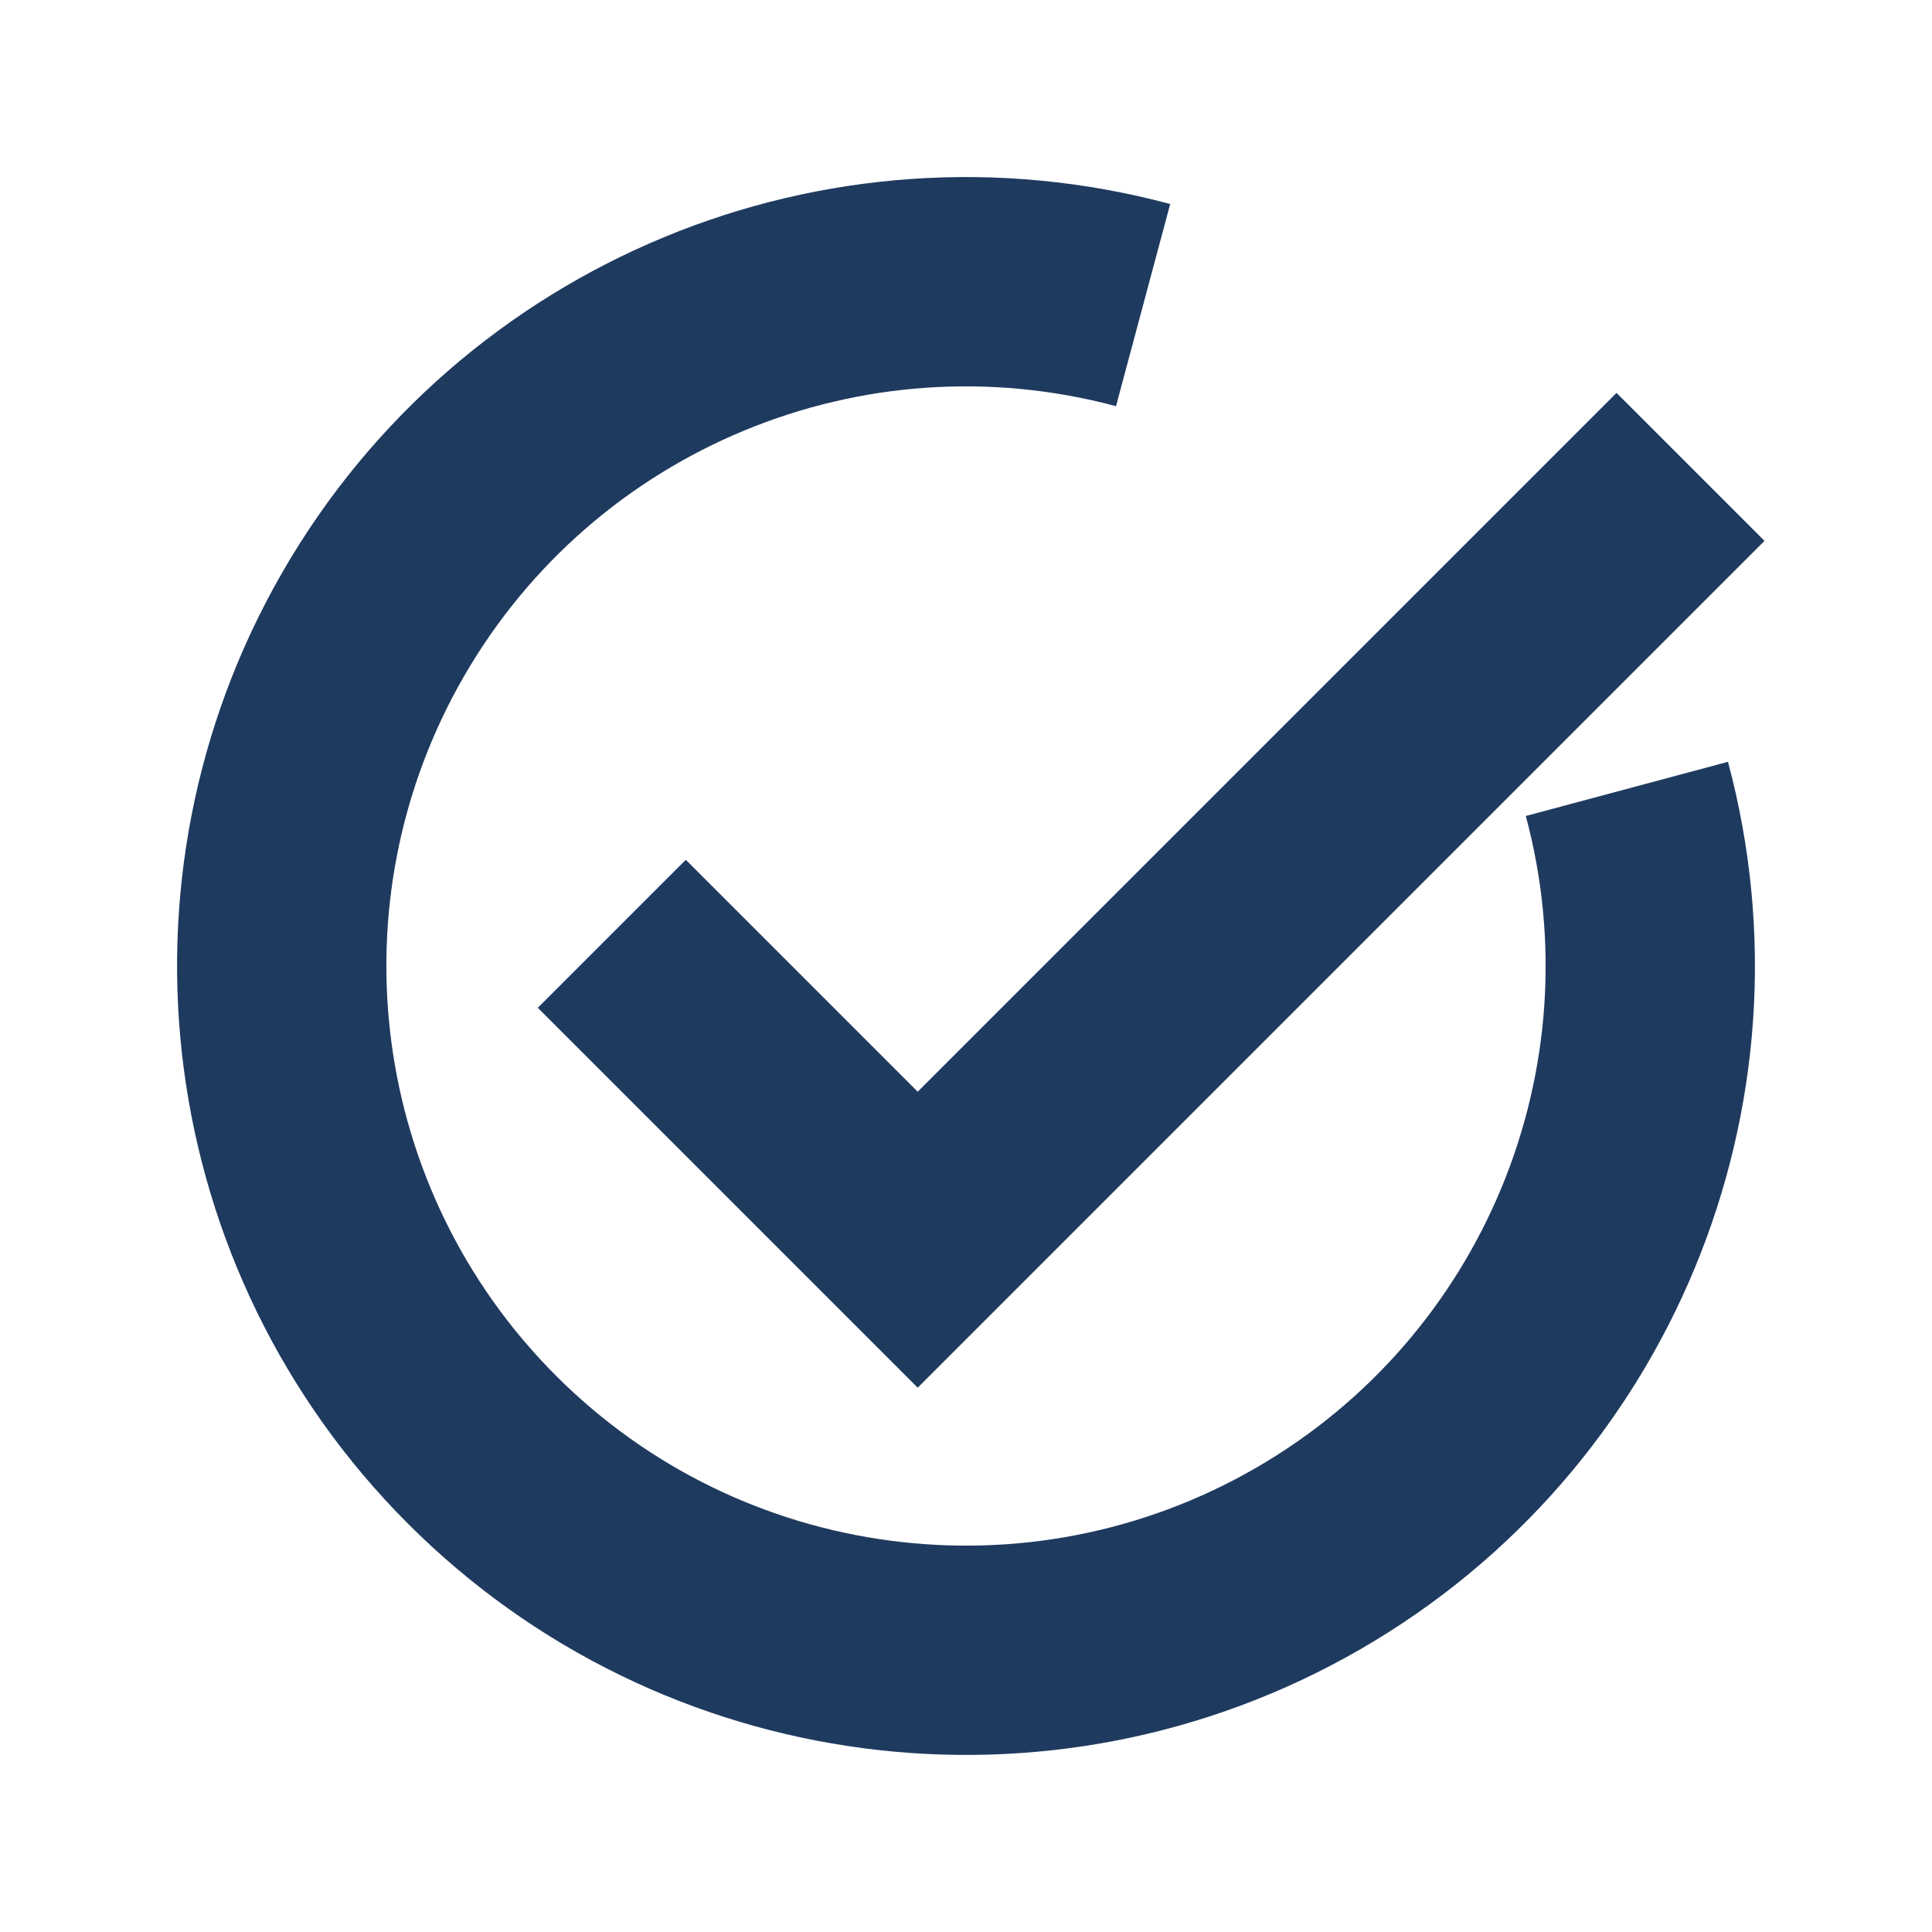
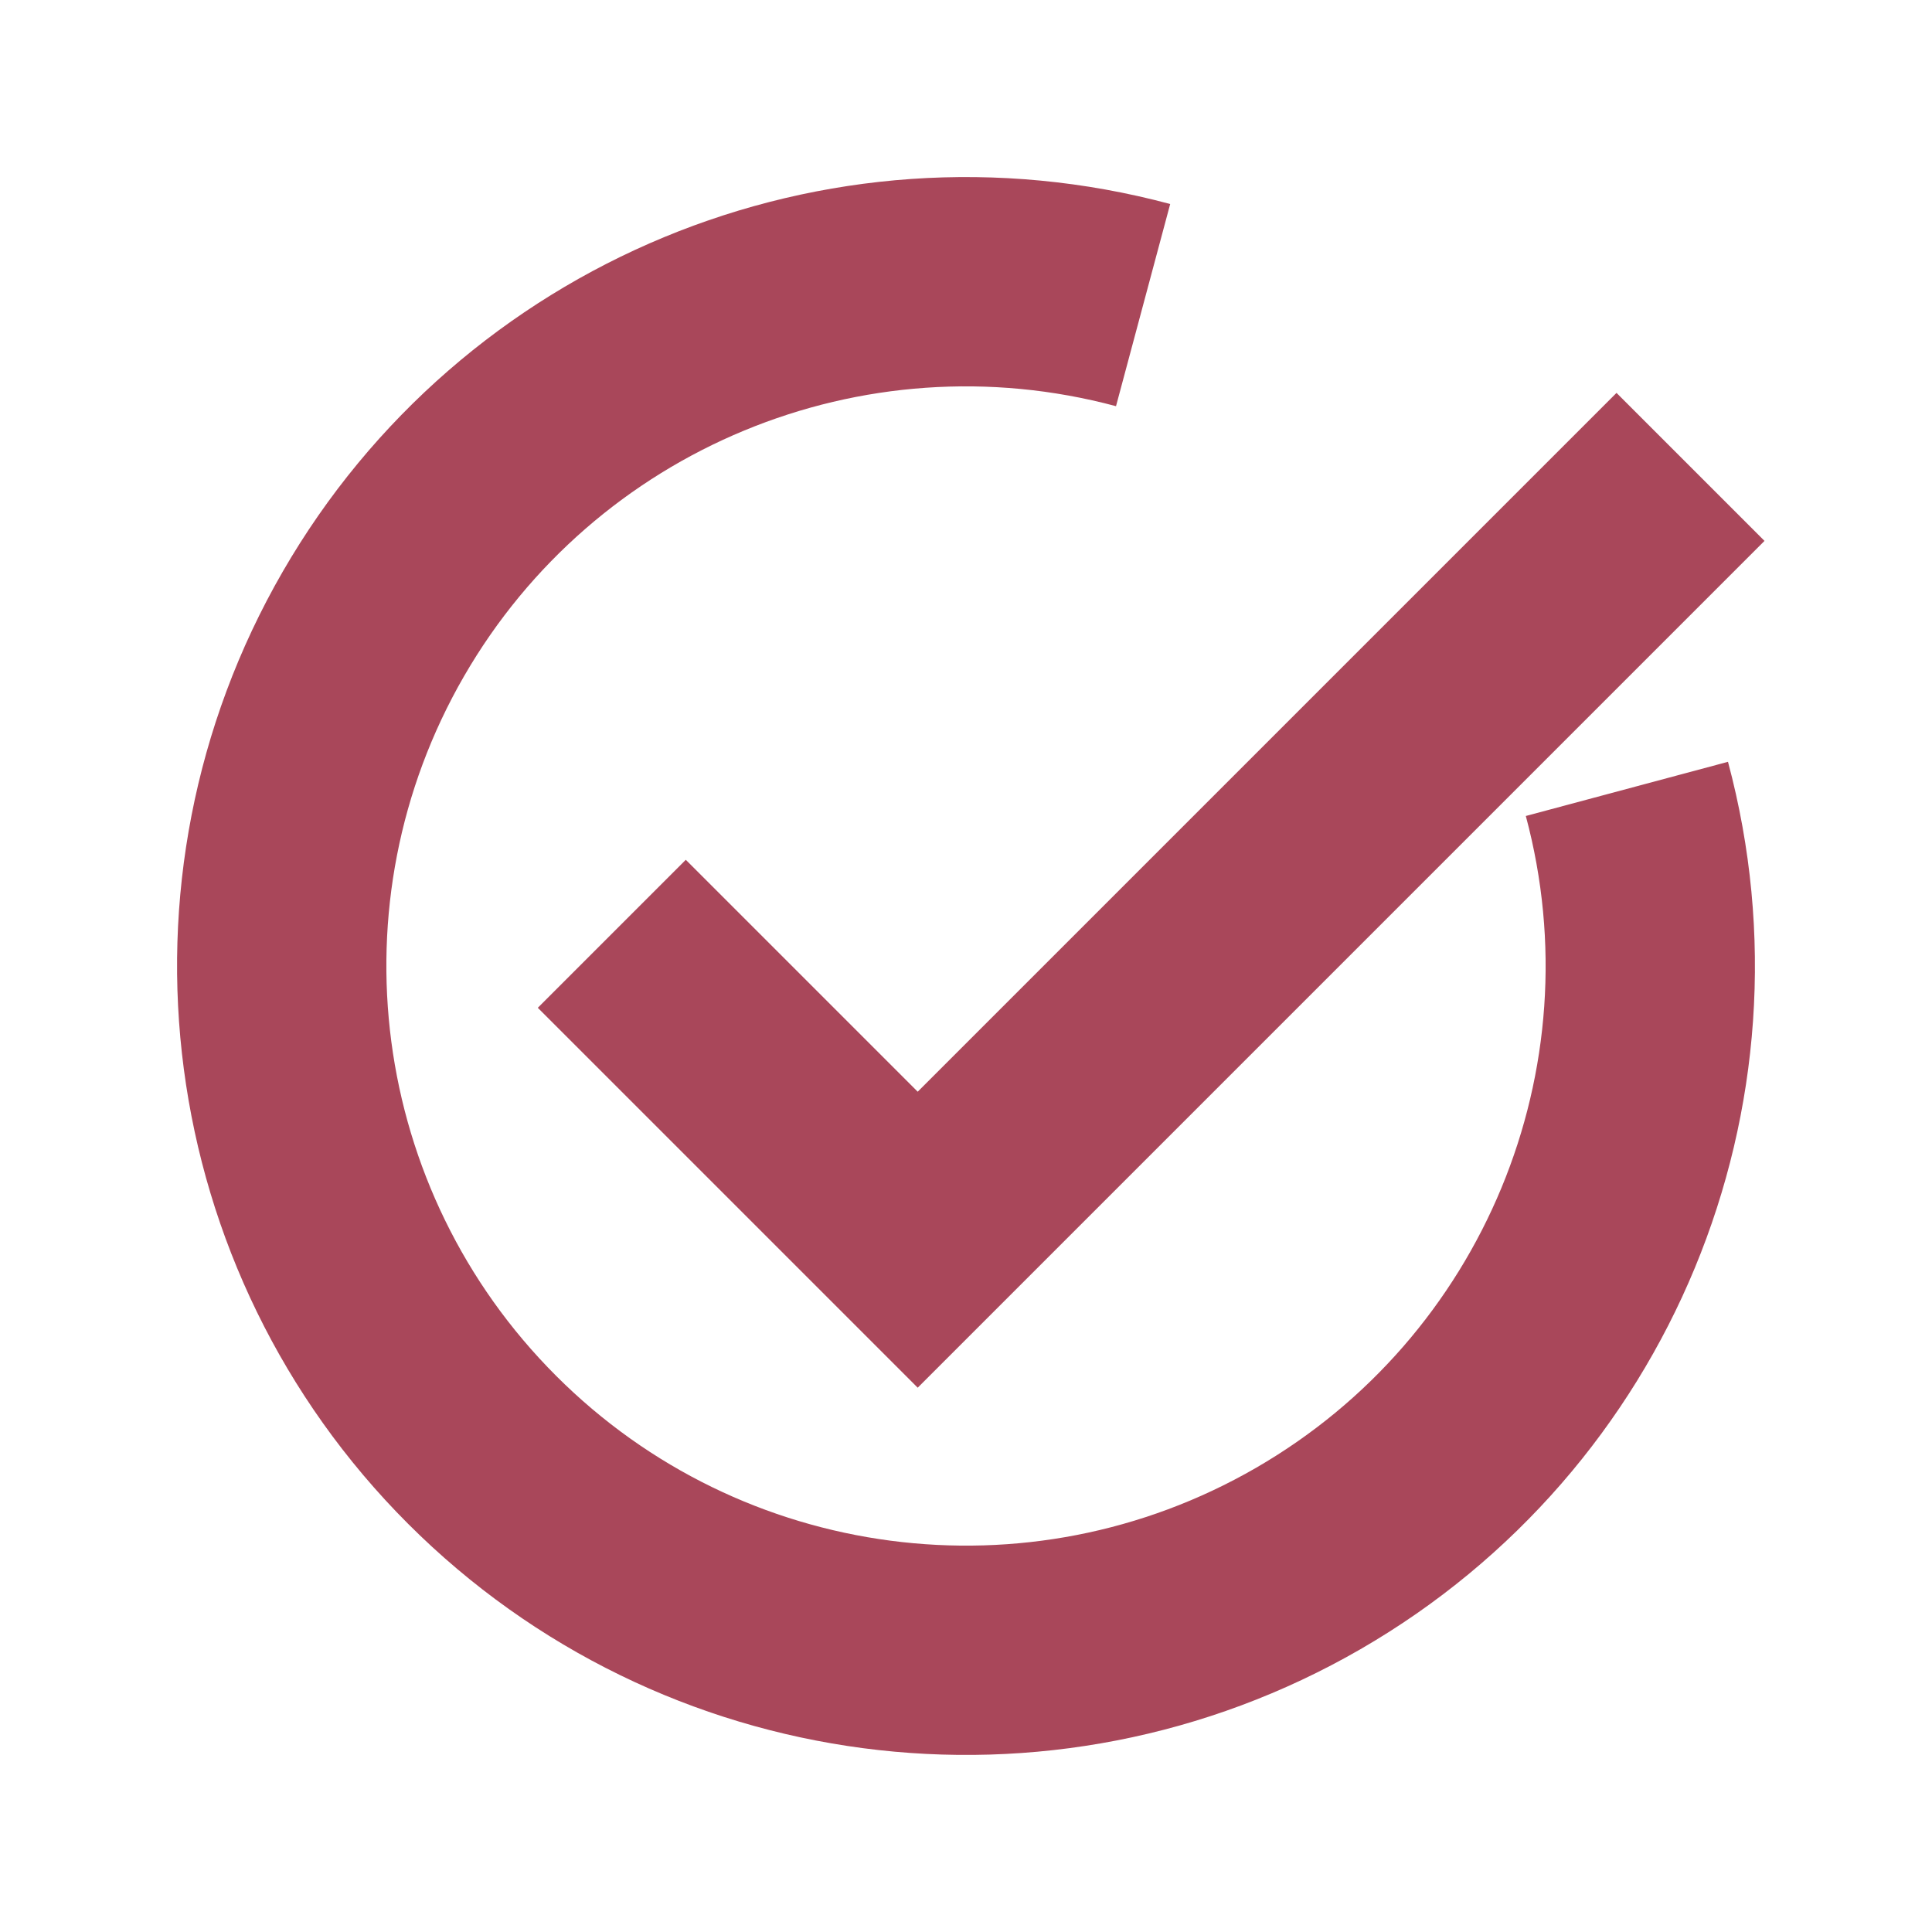
- <svg xmlns="http://www.w3.org/2000/svg" viewBox="0 0 24 24" role="img" aria-label="Corpus360" color="#1F3A5F">
+ <svg xmlns="http://www.w3.org/2000/svg" viewBox="0 0 24 24" role="img" aria-label="Corpus360" color="#A9475A">
  <path d="M20.21 9.80 A8.5 8.5 0 1 1 14.20 3.79" fill="none" stroke="currentColor" stroke-width="2.6" stroke-linecap="butt" stroke-linejoin="miter" />
  <path d="M7.6 11.6 11.4 15.4 21 5.8" fill="none" stroke="currentColor" stroke-width="2.6" stroke-linecap="butt" stroke-linejoin="miter" />
</svg>
